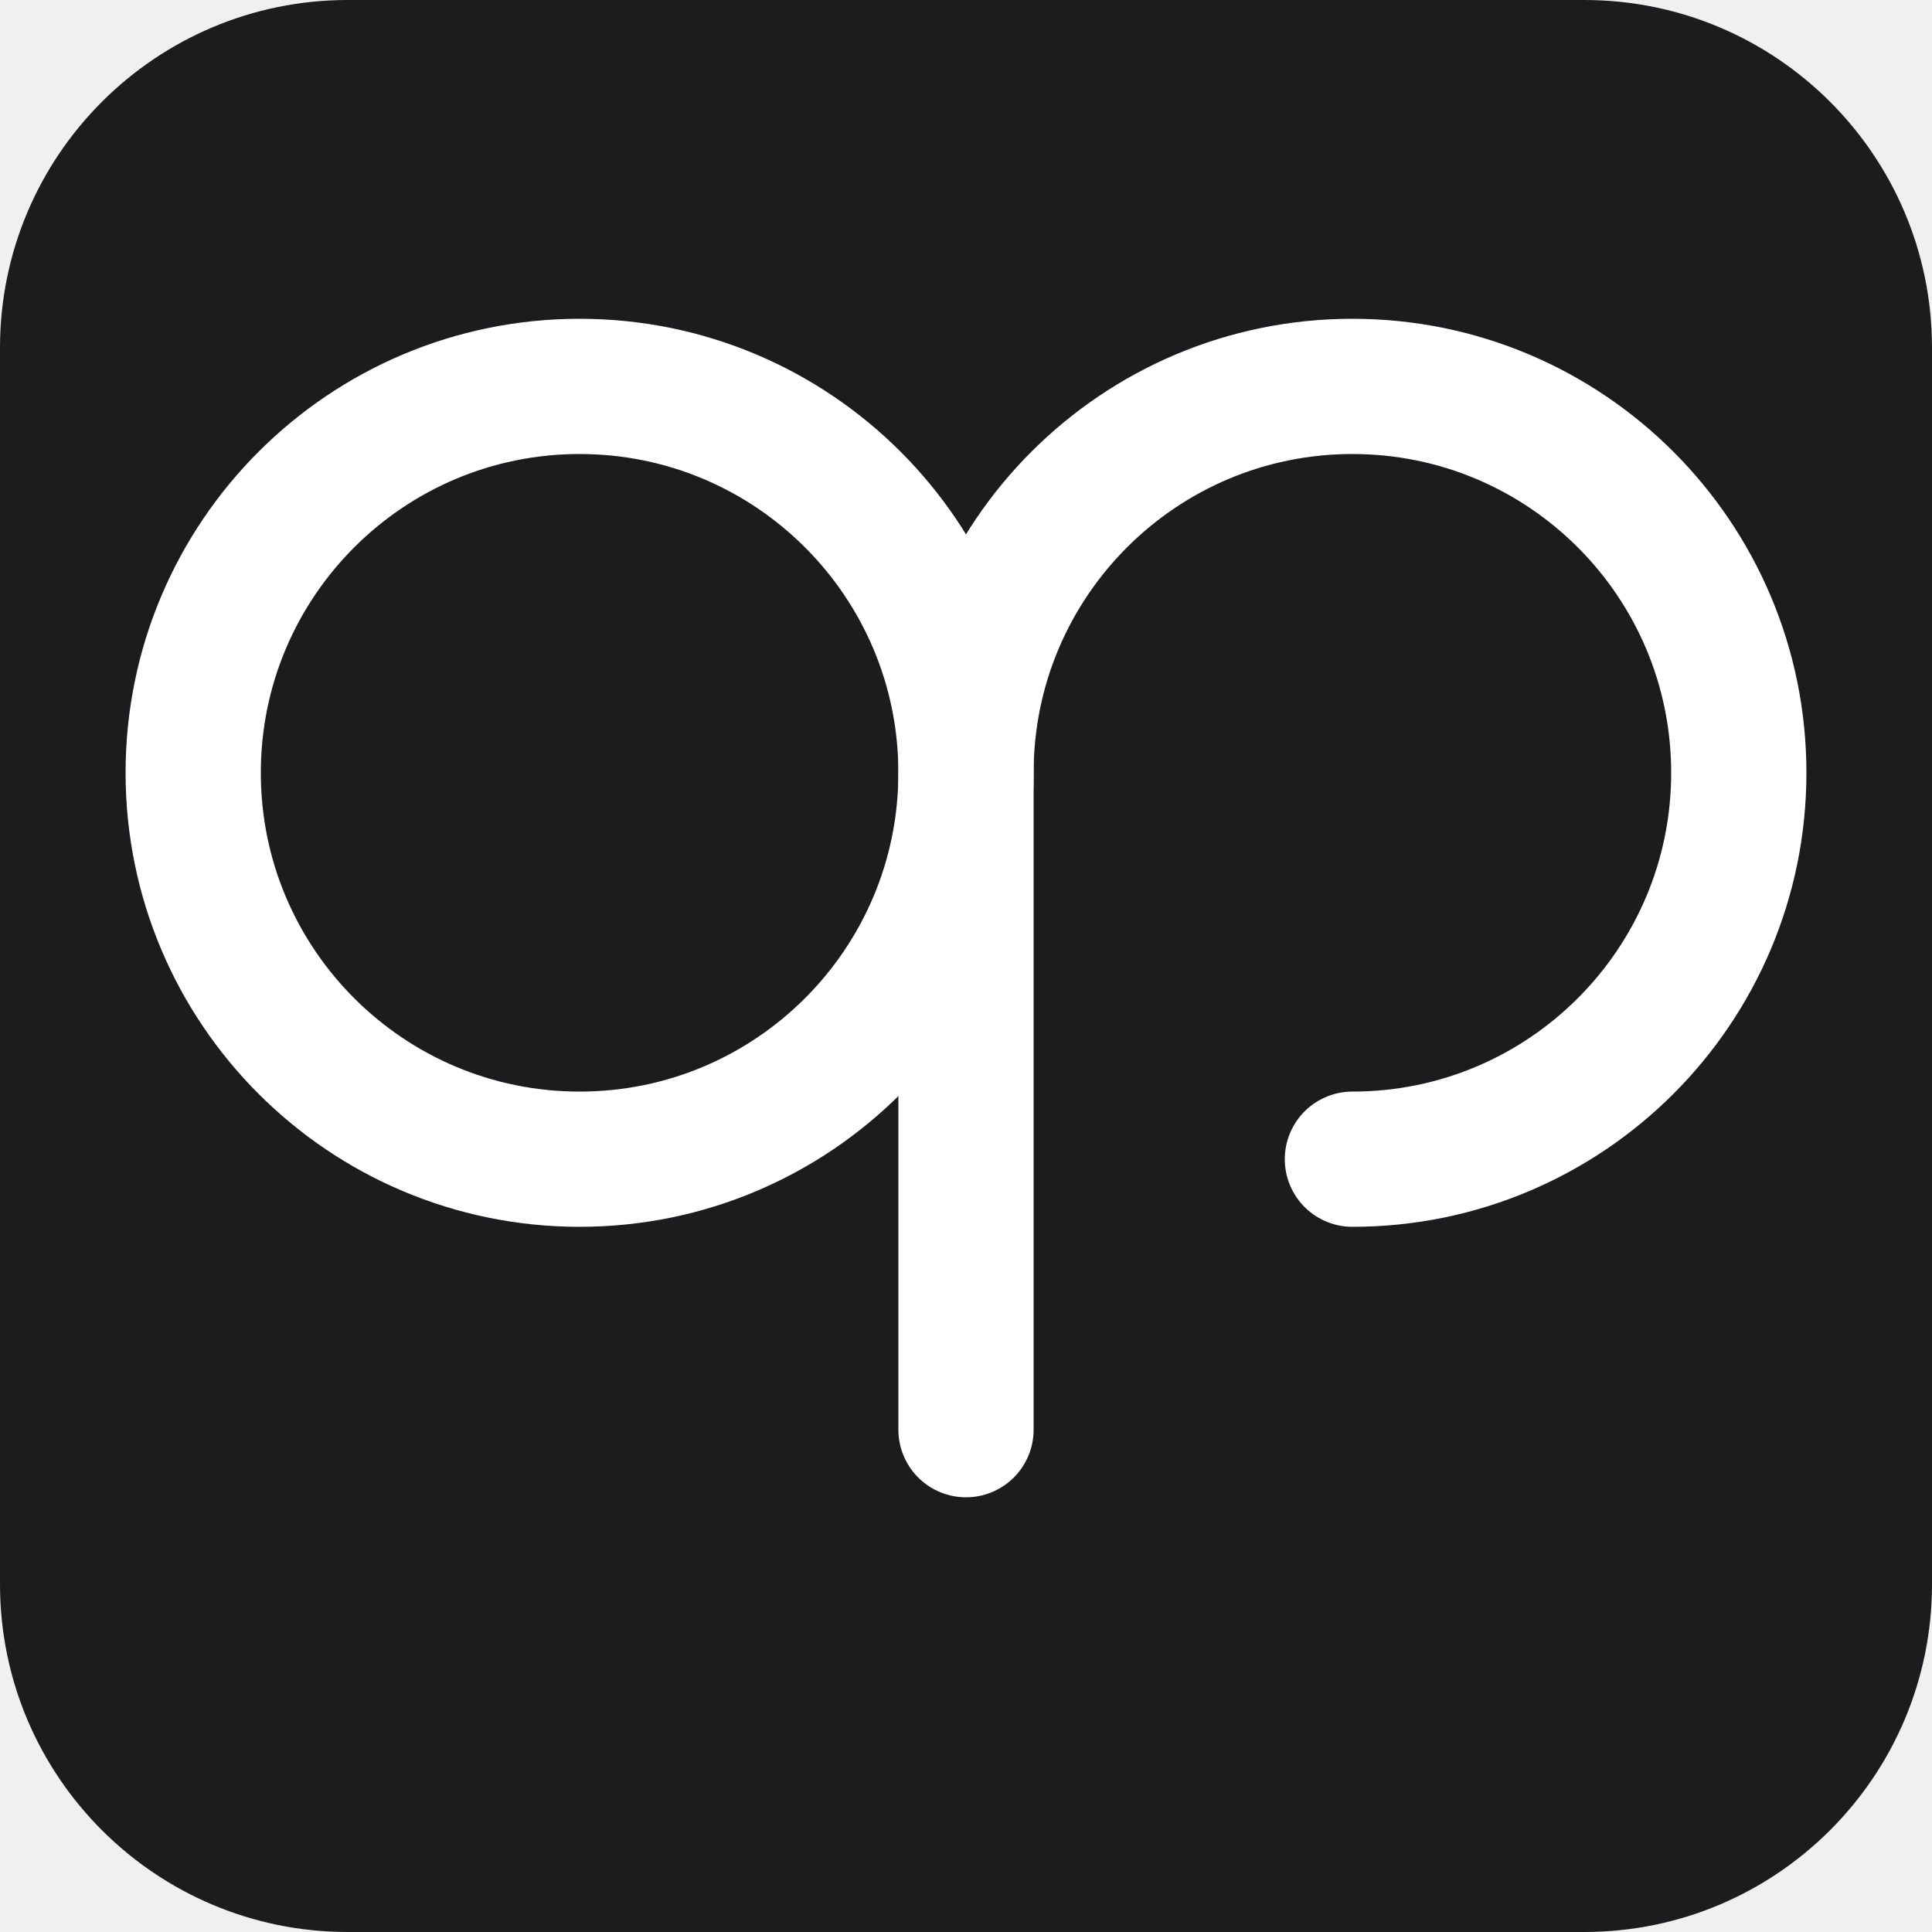
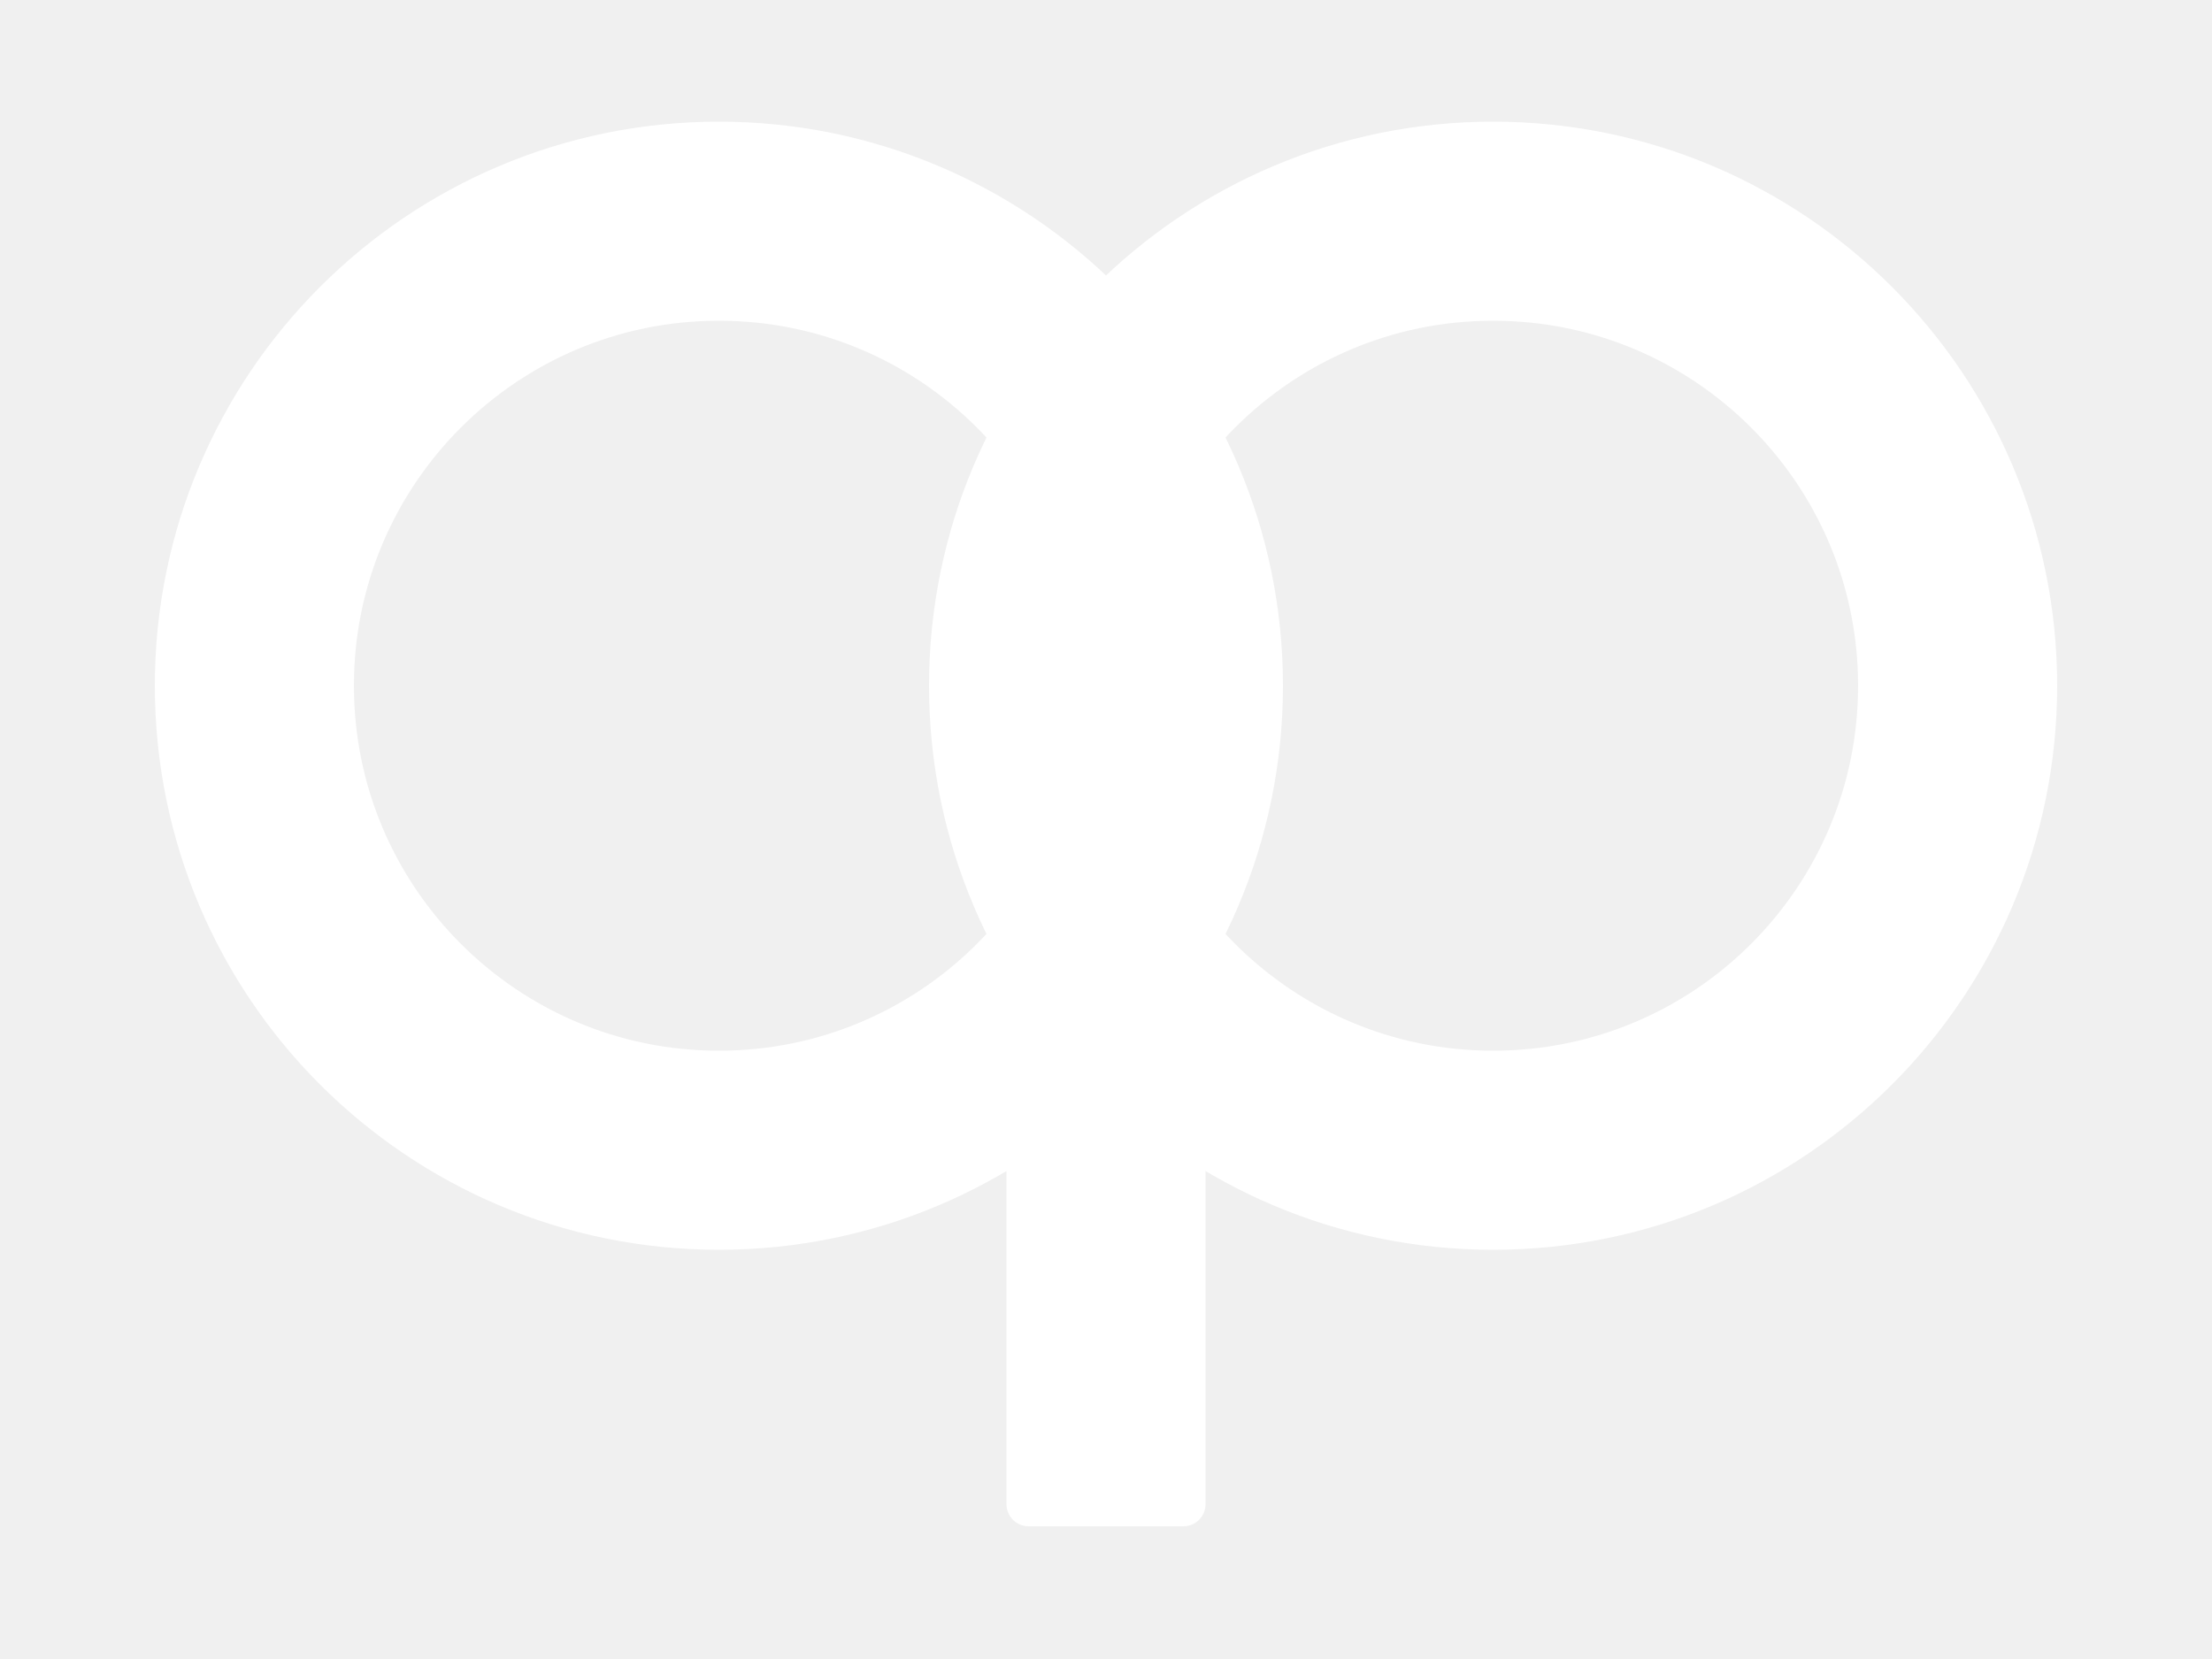
- <svg xmlns="http://www.w3.org/2000/svg" viewBox="0 0 100 100">
-   <rect width="100" height="100" rx="18" fill="#1c1c1e" />
-   <circle cx="30" cy="40" r="20" fill="none" stroke="white" stroke-width="7" stroke-linecap="round" />
-   <path d="M 50,74 L 50,40 A 20,20 0 1,1 70,60" fill="none" stroke="white" stroke-width="7" stroke-linecap="round" stroke-linejoin="round" />
+ <svg xmlns="http://www.w3.org/2000/svg" viewBox="0 0 200 150">
+   <circle cx="65" cy="62" r="42" fill="none" stroke="white" stroke-width="18" />
+   <circle cx="135" cy="62" r="42" fill="none" stroke="white" stroke-width="18" />
+   <rect x="91" y="62" width="18" height="76" fill="white" rx="2" />
</svg>
